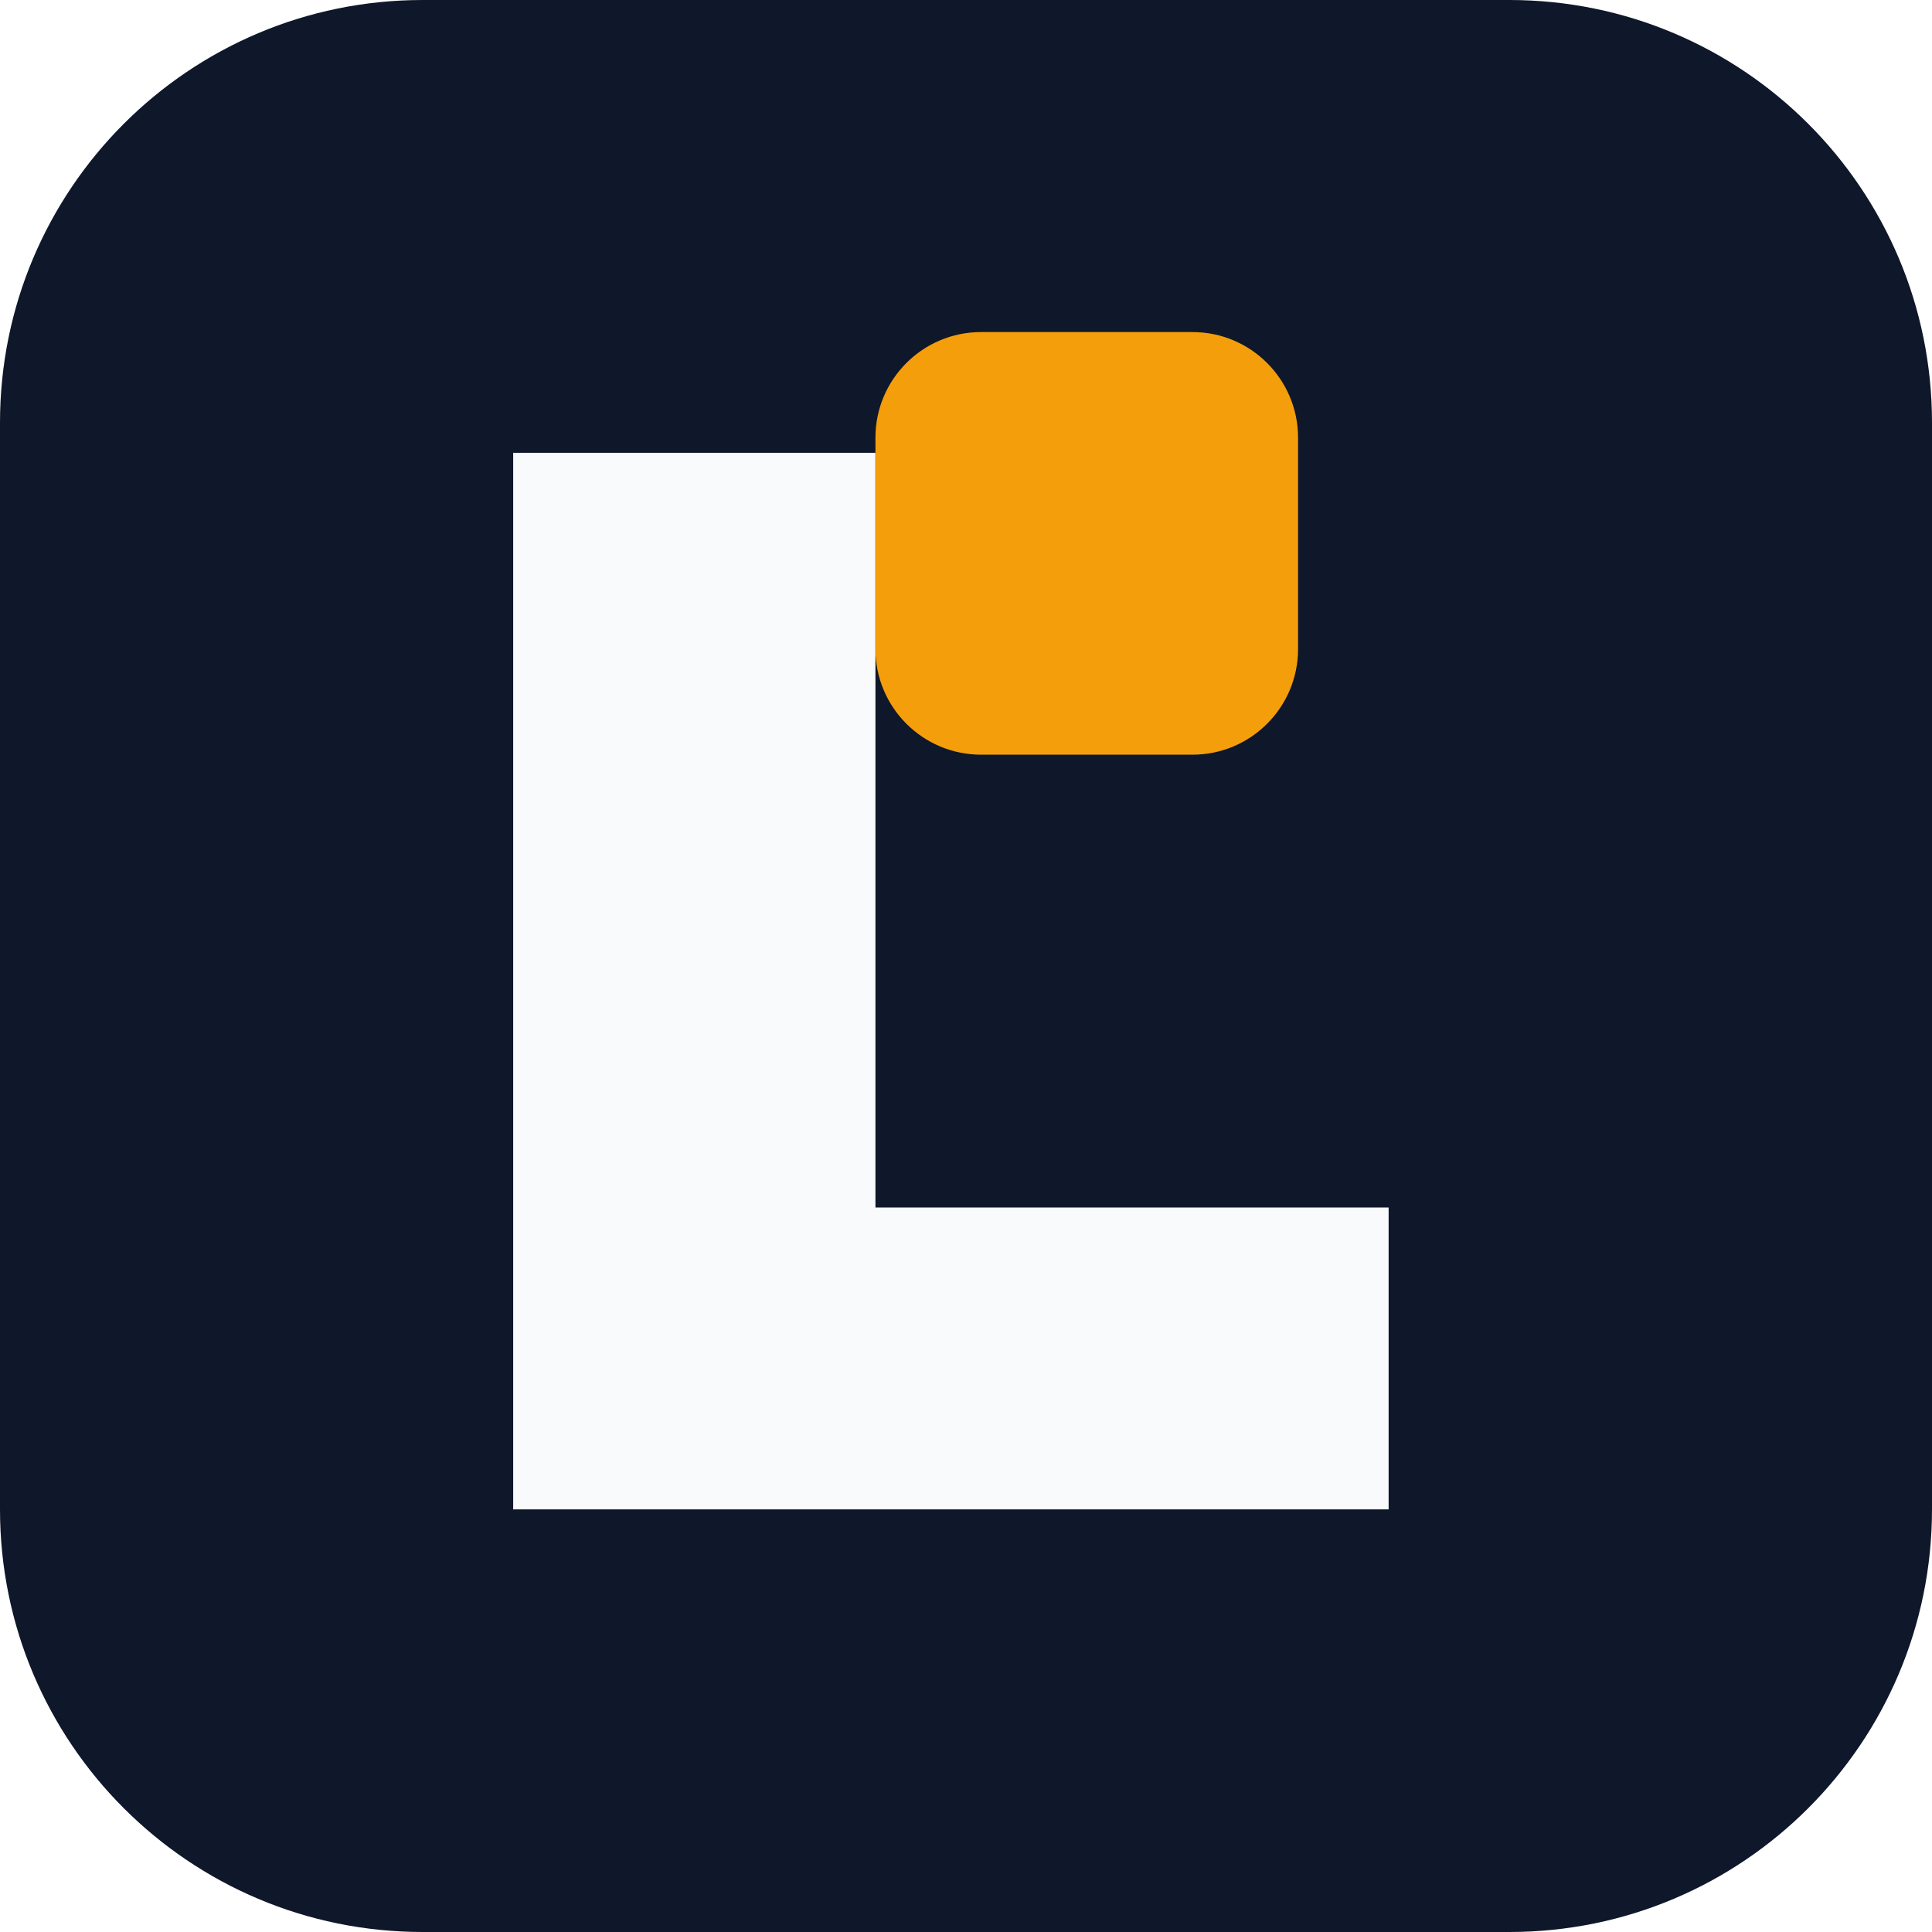
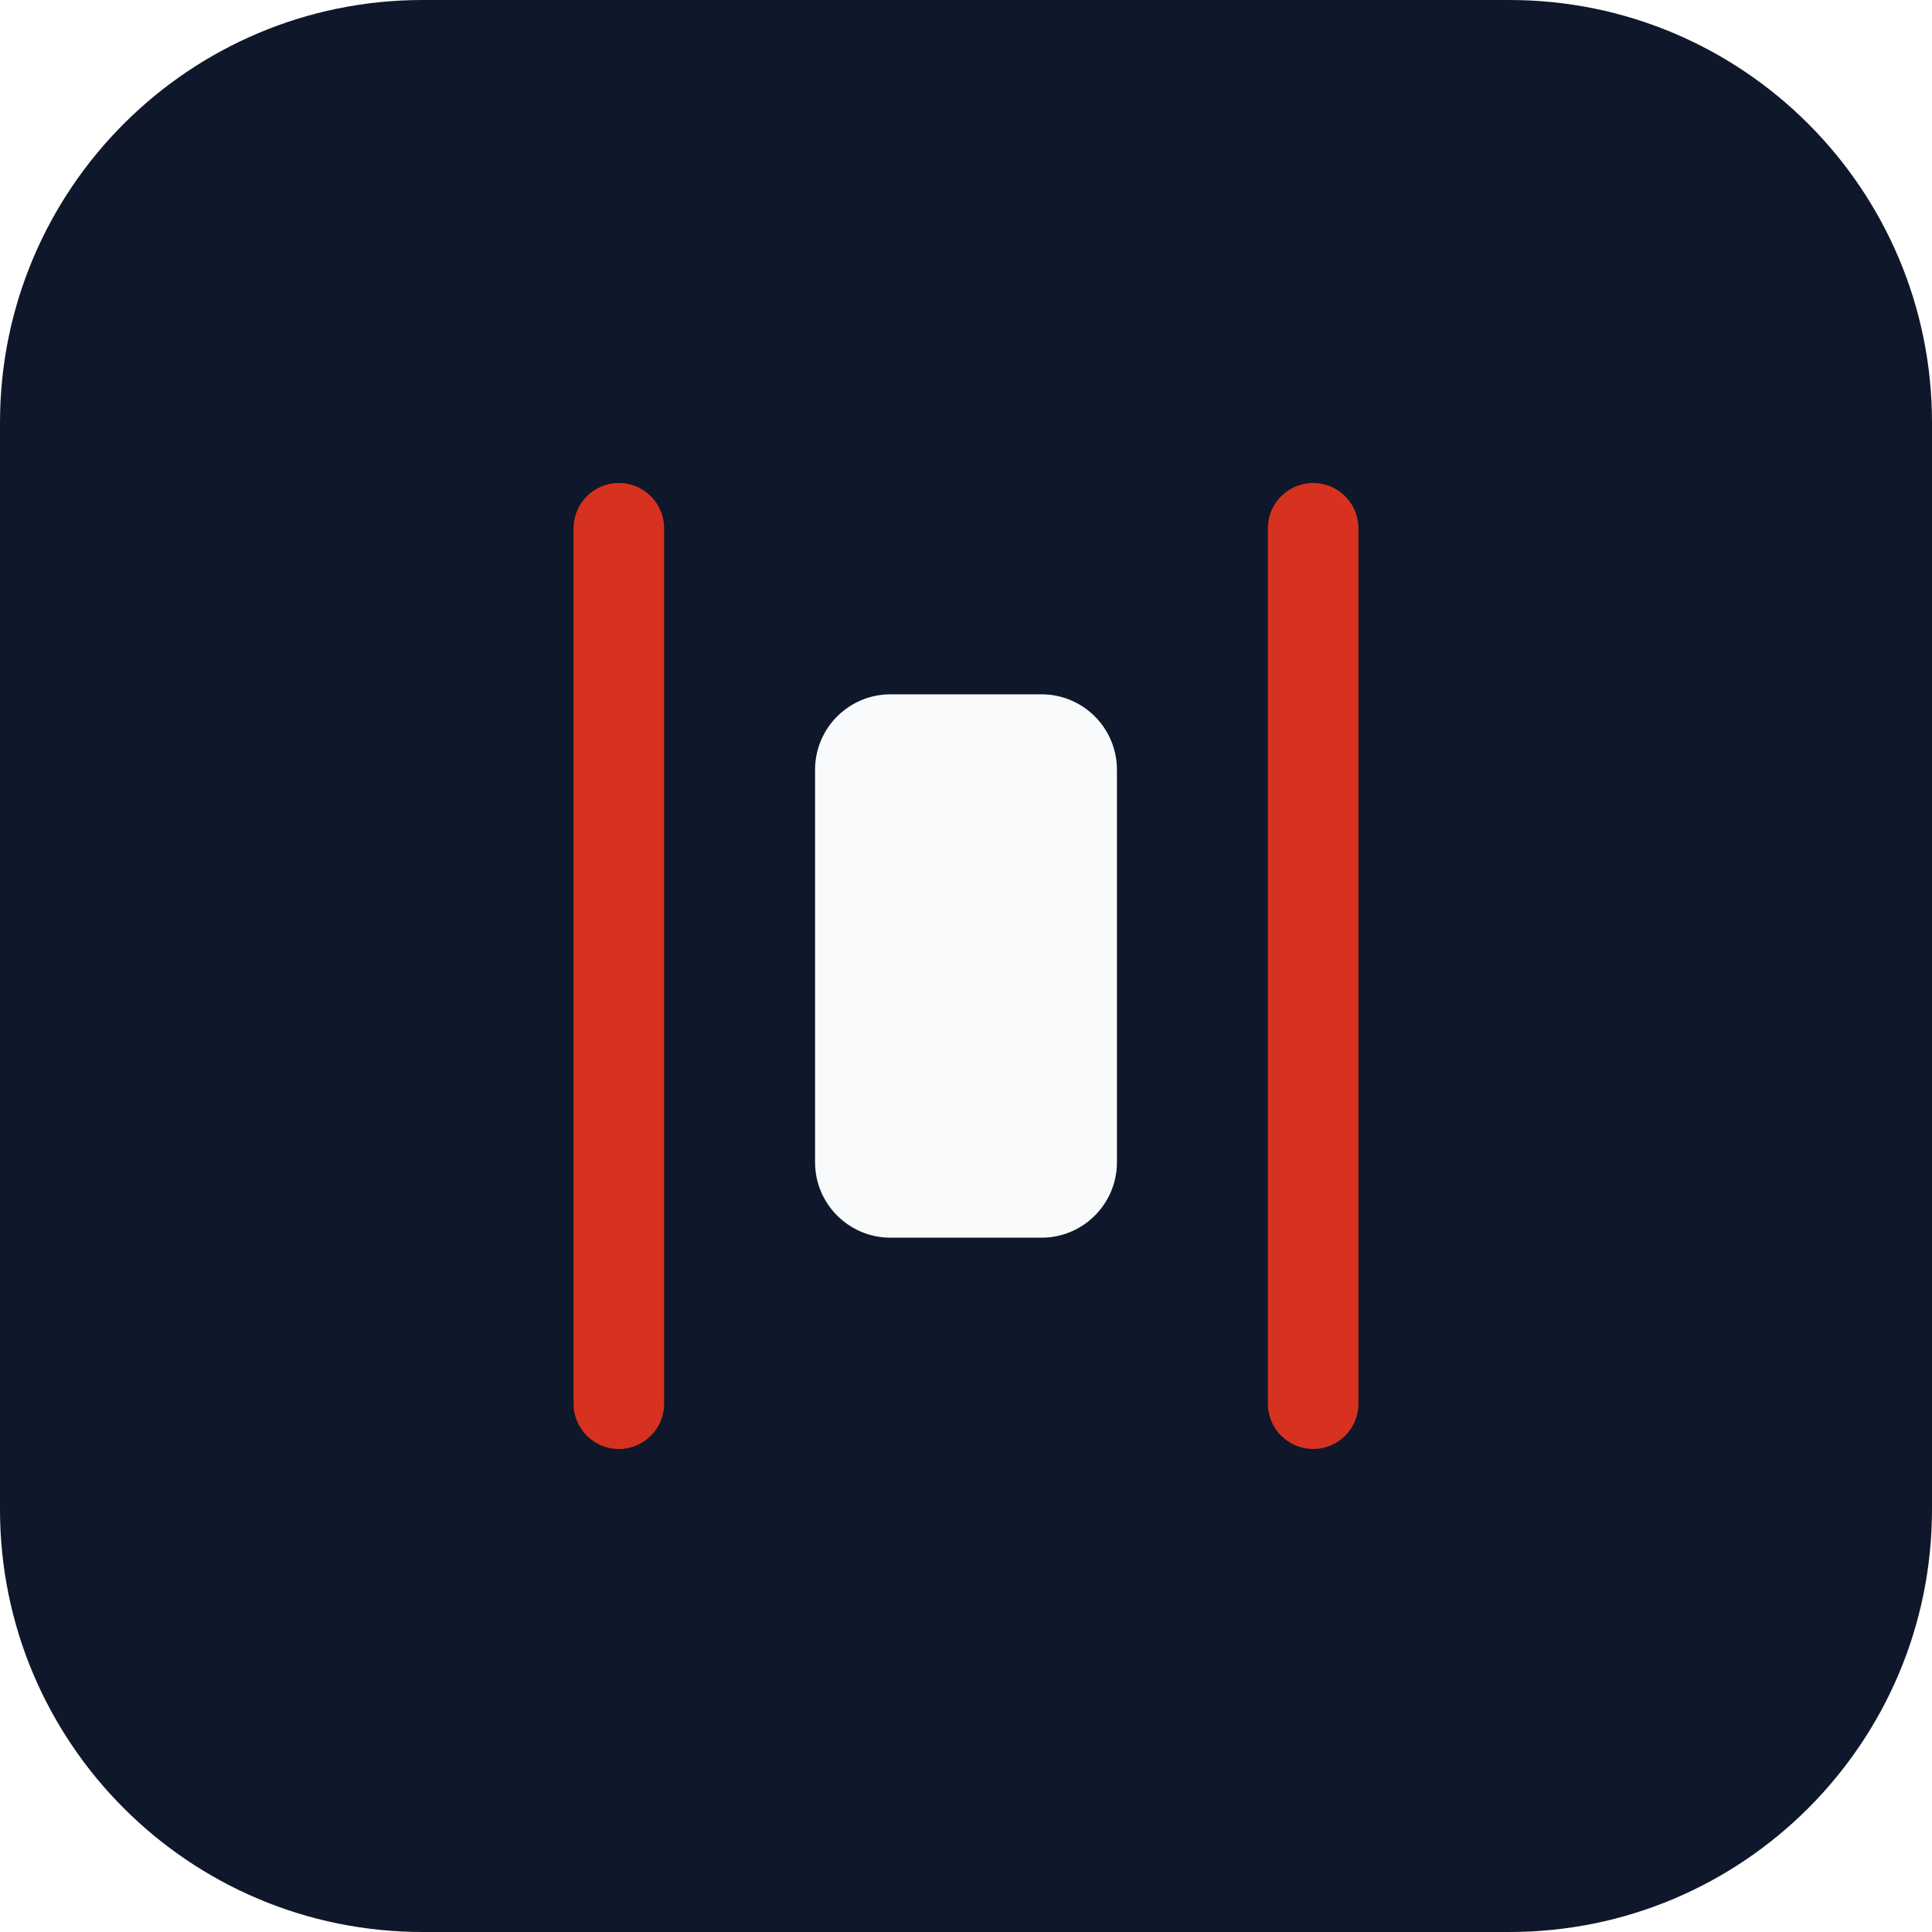
- <svg xmlns="http://www.w3.org/2000/svg" viewBox="0 0 64 64">
+ <svg xmlns="http://www.w3.org/2000/svg" viewBox="0 0 64 64" role="img" aria-label="Loadbyton">
  <rect width="64" height="64" rx="14" fill="#0F172A" />
-   <path d="M17 15 H29 V40 H46 V50 H17 Z" fill="#F8FAFC" />
-   <rect x="29" y="11" width="14" height="14" rx="3.5" fill="#F59E0B" />
+   <rect x="19" y="16" width="3" height="32" rx="1.5" fill="#D6321F" />
+   <rect x="42" y="16" width="3" height="32" rx="1.5" fill="#D6321F" />
+   <rect x="27" y="23" width="10" height="18" rx="2.5" fill="#F8FAFC" />
</svg>
